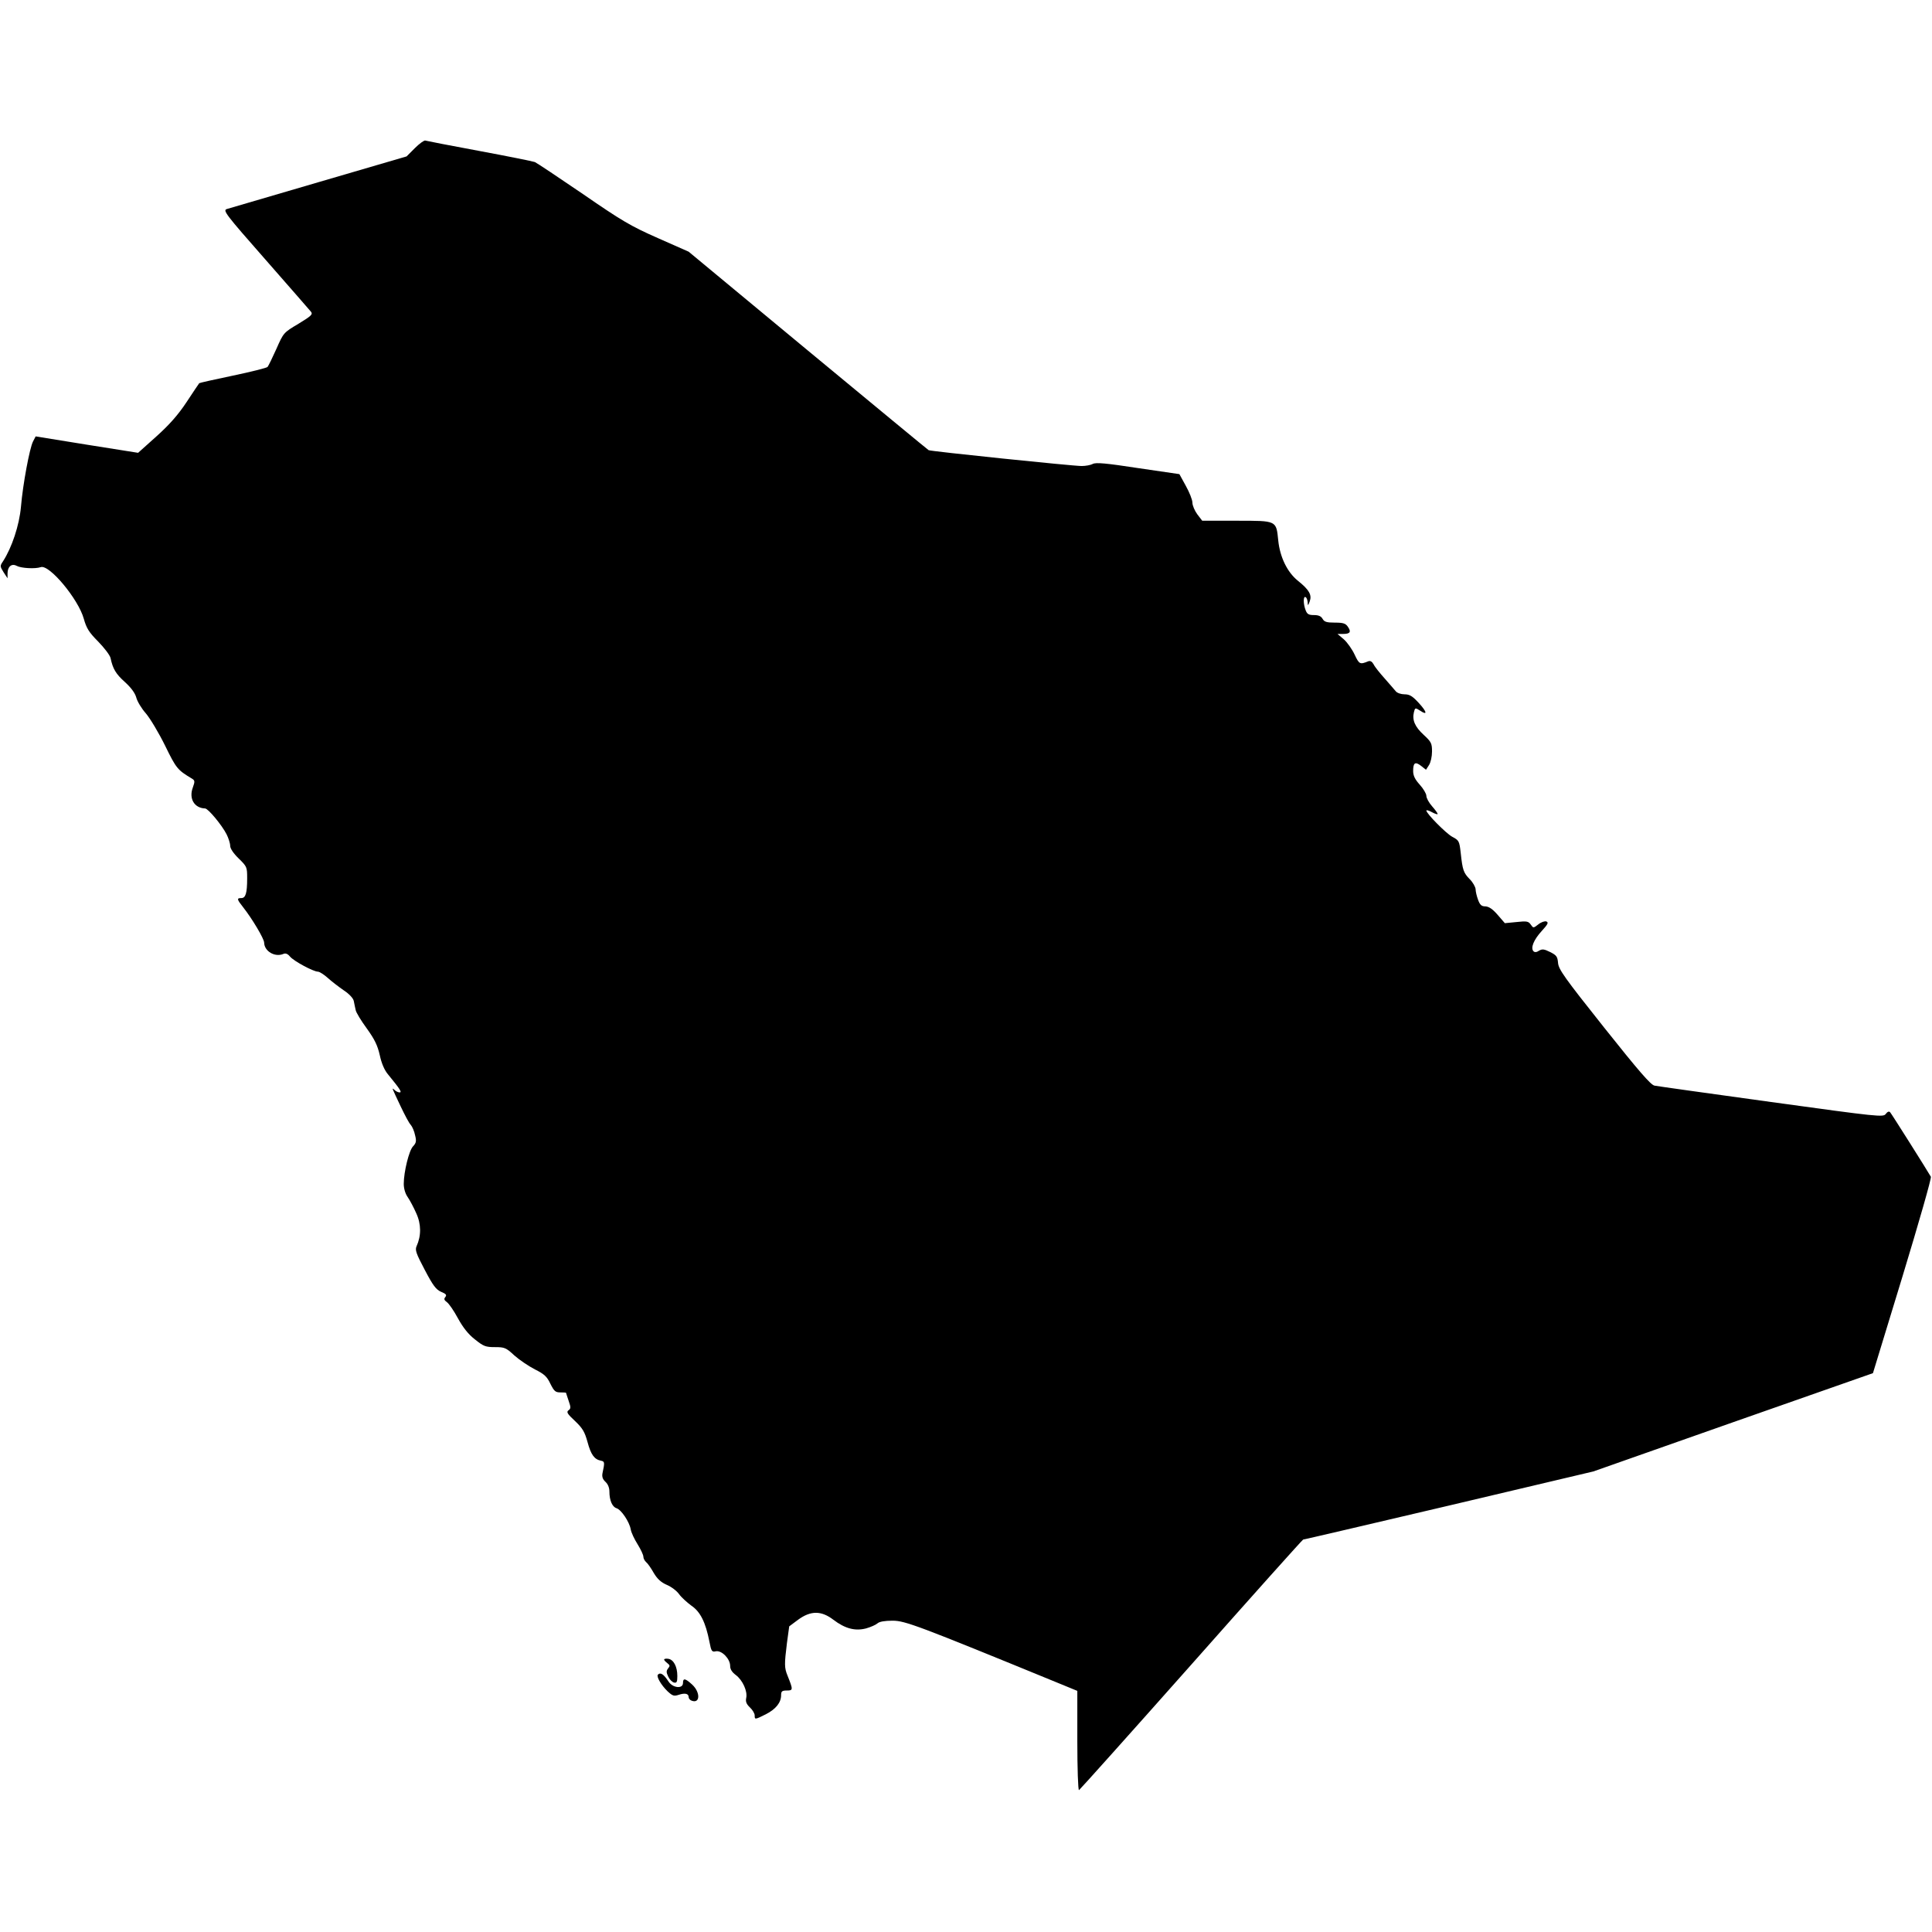
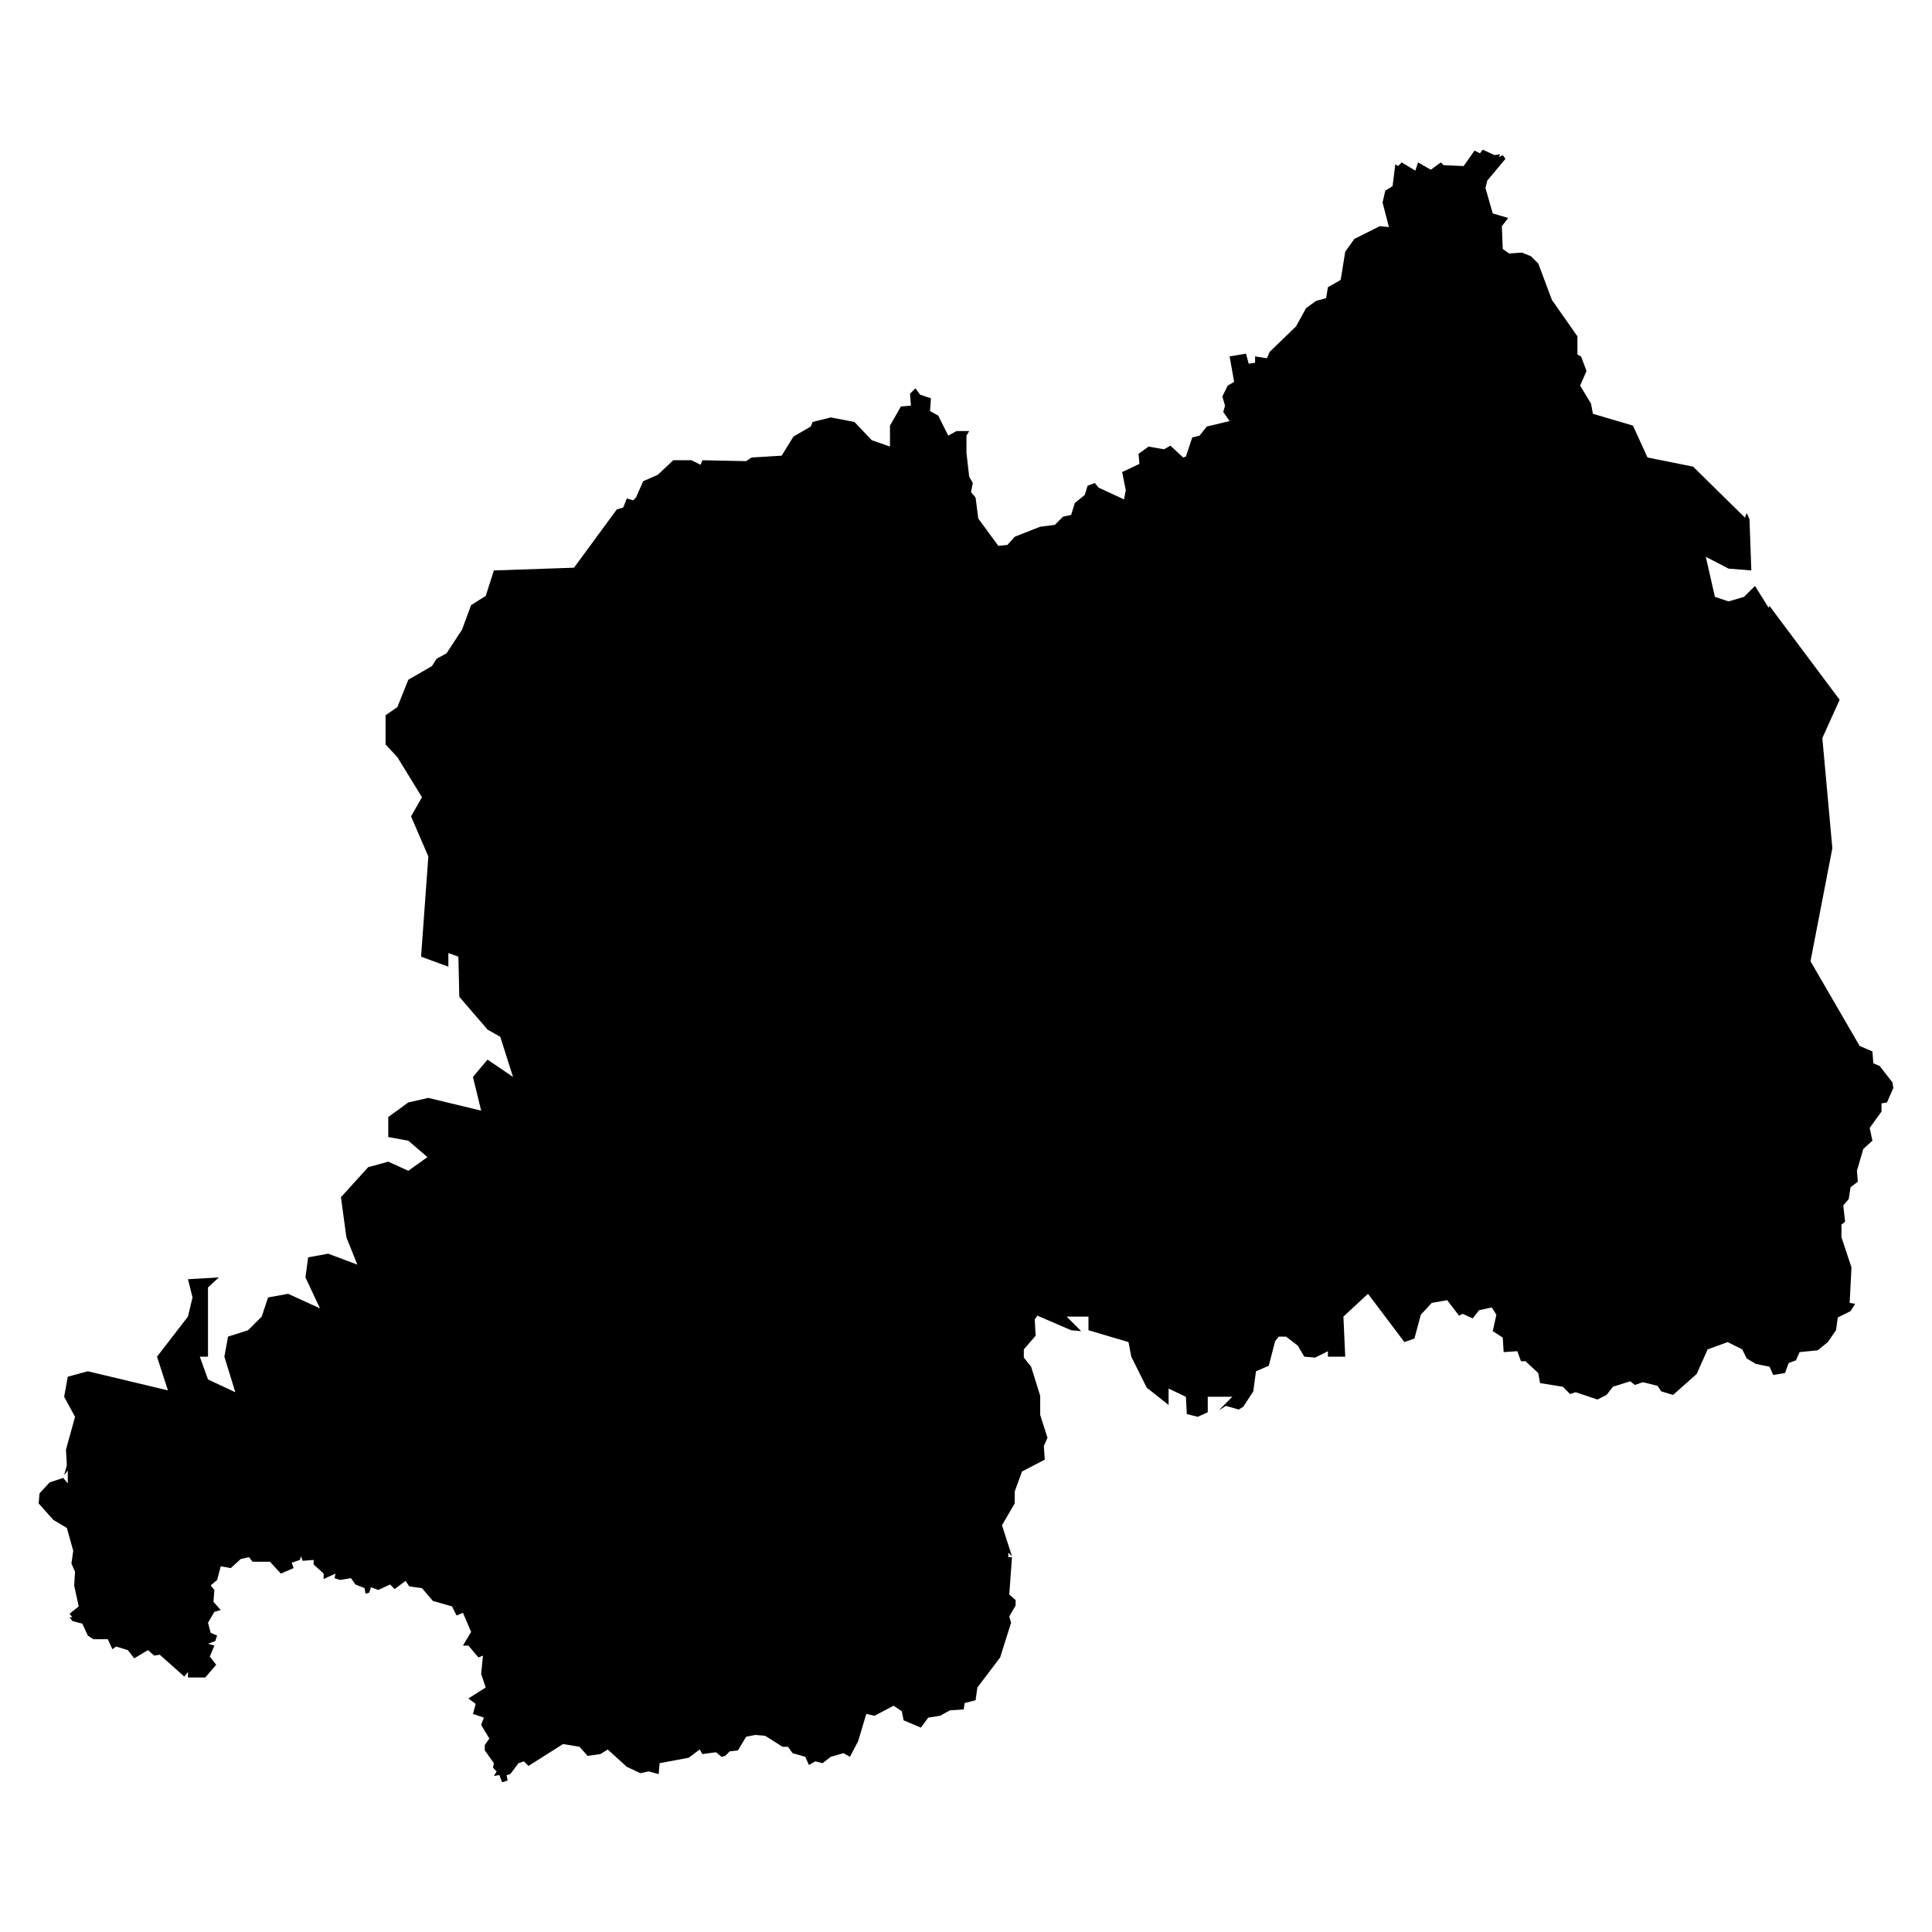
- <svg xmlns="http://www.w3.org/2000/svg" version="1.0" width="1024pt" height="1024pt" viewBox="0 0 1024 1024" preserveAspectRatio="xMidYMid meet">
-   <g transform="translate(0,1024) scale(0.1,-0.1)" fill="#000000" stroke="none">
-     <path d="M2199 9455 l-44 -44 -465 -136 c-256 -75 -475 -139 -488 -143 -22 -7 -7 -27 205 -268 125 -143 234 -267 241 -276 11 -14 3 -22 -66 -64 -79 -47 -79 -47 -117 -133 -21 -47 -42 -90 -47 -96 -5 -5 -88 -26 -184 -46 -96 -20 -176 -38 -178 -40 -2 -2 -32 -47 -67 -100 -45 -68 -92 -121 -160 -182 l-97 -87 -271 43 -272 44 -14 -27 c-18 -35 -54 -227 -64 -347 -9 -98 -48 -215 -95 -288 -17 -25 -16 -27 3 -58 l21 -32 0 26 c0 36 22 54 48 40 24 -13 99 -17 128 -7 45 16 199 -169 228 -273 14 -50 27 -72 76 -121 33 -34 63 -73 66 -88 12 -57 28 -84 76 -127 32 -29 53 -57 60 -81 5 -21 28 -59 51 -85 23 -27 69 -104 102 -171 59 -121 66 -129 141 -174 17 -10 18 -15 6 -48 -22 -59 8 -109 65 -111 16 0 89 -88 114 -137 10 -20 19 -48 19 -61 0 -14 17 -40 45 -67 44 -43 45 -46 45 -105 0 -79 -8 -105 -31 -105 -25 0 -24 -6 10 -49 48 -61 111 -167 111 -187 1 -46 57 -79 102 -60 11 5 23 1 35 -14 20 -24 124 -80 148 -80 8 0 32 -15 52 -33 21 -19 59 -48 85 -66 29 -19 50 -42 53 -56 3 -14 7 -36 10 -48 2 -13 29 -57 59 -98 41 -57 57 -89 69 -142 9 -43 25 -80 44 -102 63 -77 75 -95 61 -95 -8 0 -20 6 -27 13 -16 14 -16 16 33 -88 21 -44 44 -88 53 -97 8 -9 19 -34 23 -55 8 -31 6 -41 -11 -59 -21 -22 -49 -135 -49 -199 0 -24 8 -52 21 -70 11 -16 32 -55 45 -85 27 -58 27 -120 2 -175 -9 -20 -3 -38 43 -125 44 -84 60 -105 87 -117 27 -11 31 -17 22 -28 -8 -10 -6 -16 9 -27 11 -8 37 -46 58 -85 27 -49 55 -85 90 -112 46 -37 57 -41 106 -41 51 0 59 -3 103 -44 27 -24 76 -57 109 -74 50 -25 64 -38 82 -76 20 -40 27 -46 53 -46 16 0 30 -1 30 -2 0 -2 7 -21 14 -43 12 -34 12 -41 -1 -50 -12 -9 -6 -19 35 -57 40 -38 51 -57 66 -111 18 -67 36 -92 71 -99 20 -4 21 -8 8 -68 -3 -18 2 -31 16 -44 13 -12 21 -31 21 -52 0 -46 15 -81 38 -88 25 -8 68 -72 75 -112 3 -18 20 -53 37 -80 16 -26 30 -55 30 -65 0 -9 7 -22 15 -29 8 -6 26 -32 40 -57 19 -32 39 -50 69 -63 24 -10 53 -32 65 -49 12 -17 42 -44 65 -61 48 -32 76 -89 96 -191 10 -52 13 -56 35 -51 31 5 75 -40 75 -78 0 -18 10 -33 30 -48 36 -27 63 -86 55 -122 -4 -19 1 -32 20 -50 14 -13 25 -32 25 -42 0 -23 1 -23 59 6 53 27 81 62 81 101 0 21 5 25 31 25 33 0 33 4 3 79 -17 41 -17 60 -3 173 l12 88 47 35 c67 49 123 49 187 0 62 -47 115 -61 173 -46 25 7 52 19 61 27 10 9 38 14 80 14 66 0 135 -26 867 -326 l112 -46 0 -265 c0 -146 4 -263 9 -261 4 2 272 301 595 665 323 365 590 663 593 663 4 0 351 81 772 180 l766 181 741 261 741 260 157 514 c86 283 154 520 150 527 -20 35 -208 333 -216 342 -6 6 -14 3 -23 -9 -13 -18 -34 -16 -607 63 -326 45 -605 84 -619 87 -20 4 -84 78 -267 308 -210 264 -241 308 -244 342 -3 34 -8 41 -42 58 -32 16 -42 17 -59 7 -13 -9 -23 -9 -29 -3 -17 17 1 61 43 107 33 36 38 46 25 51 -8 3 -27 -3 -42 -15 -27 -21 -27 -21 -41 -1 -12 17 -21 19 -75 13 l-62 -6 -38 44 c-26 30 -46 44 -65 45 -21 0 -29 8 -39 35 -7 19 -13 44 -13 56 -1 12 -14 36 -31 53 -33 34 -38 47 -48 140 -7 62 -9 66 -45 85 -33 18 -137 123 -137 139 0 4 14 0 30 -9 17 -9 30 -13 30 -9 0 3 -13 22 -30 41 -16 18 -30 43 -30 55 0 11 -16 38 -35 59 -26 29 -35 48 -35 73 0 44 11 51 43 26 l25 -20 16 25 c9 14 16 45 16 72 0 43 -4 51 -44 88 -47 43 -62 79 -52 120 6 24 7 25 32 9 41 -28 38 -8 -6 40 -34 37 -49 46 -76 46 -18 0 -39 7 -46 16 -7 9 -34 39 -59 68 -25 28 -52 61 -58 74 -9 16 -18 21 -29 17 -44 -18 -48 -16 -72 35 -13 28 -39 65 -57 81 l-34 29 30 0 c37 0 44 11 25 38 -12 18 -25 22 -69 22 -44 0 -56 4 -65 20 -8 14 -21 20 -46 20 -28 0 -36 5 -44 26 -13 33 -13 77 0 69 6 -3 10 -16 11 -28 0 -19 2 -18 11 6 12 34 -3 61 -63 109 -56 45 -95 125 -104 213 -11 107 -6 105 -220 105 l-183 0 -26 34 c-14 19 -26 47 -26 62 0 15 -16 55 -35 89 l-34 62 -219 32 c-169 26 -224 31 -240 22 -11 -6 -38 -11 -59 -11 -47 0 -802 78 -811 84 -4 2 -292 240 -640 528 l-632 524 -163 72 c-145 64 -192 92 -398 234 -129 88 -243 164 -254 169 -11 4 -144 31 -295 59 -151 28 -280 53 -286 55 -6 2 -31 -16 -55 -40z" />
-     <path d="M3520 1444 c0 -4 8 -12 17 -19 14 -11 15 -15 4 -28 -10 -13 -10 -21 1 -44 7 -15 21 -29 31 -31 14 -3 17 4 17 35 0 50 -20 87 -48 91 -12 2 -22 0 -22 -4z" />
-     <path d="M3487 1364 c-9 -10 17 -55 51 -88 27 -25 34 -27 59 -19 33 11 53 7 53 -12 0 -7 7 -16 16 -19 45 -17 47 44 3 85 -37 34 -49 36 -49 9 0 -33 -55 -27 -77 8 -25 38 -42 50 -56 36z" />
-   </g>
+ <svg xmlns="http://www.w3.org/2000/svg" width="1000" height="1000" viewBox="0 0 1000 1000" fill="currentColor" fill-rule="evenodd">
+   <path d="M363.56 238.22L386.19 238.69L389.01 236.8L404.57 235.86L410.69 225.96L419.65 220.77L420.59 218.42L430.01 216.06L442.27 218.42L451.22 227.84L460.65 231.14L460.65 220.3L466.3 210.4L471.49 209.93L471.02 203.8L473.84 200.97L476.2 204.27L481.86 206.16L481.38 212.76L485.63 215.12L490.81 225.49L495.05 223.13L501.65 223.13L500.24 225.49L500.24 234.44L501.65 246.7L503.53 250L502.59 254.72L504.95 257.54L506.36 268.39L516.73 282.53L521.44 282.06L525.21 277.82L538.41 272.63L545.95 271.69L550.19 267.44L554.43 266.5L556.32 260.37L561.5 256.13L562.92 251.42L566.69 250L568.57 252.36L581.77 258.49L582.71 253.77L580.82 244.34L589.78 240.1L589.31 234.92L594.49 231.14L602.5 232.56L605.8 230.67L612.4 236.8L613.81 236.33L617.11 226.43L620.88 225.49L624.65 220.77L636.44 217.94L633.14 213.23L634.08 209.93L632.67 205.22L635.49 199.56L638.79 197.67L636.44 184.47L644.92 183.06L646.33 188.25L649.63 187.77L649.63 184.47L655.76 185.42L657.17 182.12L670.84 168.92L676.02 159.49L681.21 155.72L686.39 154.31L687.33 148.65L693.93 144.88L696.29 130.27L701 123.67L714.2 117.07L718.91 117.54L715.61 104.81L717.03 98.68L720.8 96.33L722.21 85.01L723.62 85.96L725.51 84.07L732.58 88.31L733.99 84.07L740.59 87.84L745.77 84.07L747.19 85.48L757.56 85.96L763.21 77.94L766.04 79.36L767.45 77.47L773.58 80.3L776.41 79.83L775.94 81.24L777.82 80.3L779.23 82.19L769.81 93.5L768.87 97.27L772.64 110.47L780.65 112.82L777.35 117.07L777.82 128.85L781.12 131.21L787.72 130.74L792.43 132.62L796.2 136.39L803.27 155.25L816.47 174.1L816.47 183.53L818.35 184.47L821.18 192.02L817.88 199.56L823.53 208.99L824.48 214.17L845.21 220.3L852.75 236.8L876.32 241.52L903.18 267.92L904.12 265.56L905.54 268.86L906.48 295.26L894.7 294.32L882.92 288.19L887.63 308.93L894.7 311.29L902.71 308.93L908.37 303.27L915.43 314.59L915.91 313.65L952.19 362.21L943.24 382.01L948.42 439.06L937.11 497.53L962.56 541.39L969.16 544.22L969.63 550.35L972.93 551.76L979.53 560.25L980 563.08L976.7 570.62L973.87 571.1L973.87 575.34L967.75 583.83L969.16 590.43L964.45 594.68L961.15 605.99L961.62 611.65L957.85 614.48L956.91 620.61L954.08 623.92L955.02 632.41L953.14 633.82L953.14 640.42L958.32 655.99L957.38 674.38L960.21 674.85L957.85 678.63L951.25 681.93L950.31 688.53L946.07 694.66L940.88 698.91L931.46 699.85L929.57 704.1L925.8 705.51L923.92 710.7L917.79 711.65L915.91 707.4L908.84 705.98L904.12 703.15L901.77 698.44L894.23 694.66L883.86 698.44L878.2 711.17L865.95 722.02L859.82 720.14L857.94 717.31L850.4 715.42L846.16 716.83L843.8 714.95L834.85 717.78L831.55 722.02L826.83 724.38L815.52 720.61L812.7 721.55L808.92 717.78L797.14 715.89L796.2 710.7L789.6 704.57L787.25 704.57L785.36 699.38L778.29 699.85L777.82 692.31L772.64 689L774.52 680.51L772.16 676.74L765.57 678.16L762.27 682.4L757.08 680.04L755.2 680.99L749.07 672.97L741.06 674.38L735.41 680.51L732.11 692.78L726.92 694.66L708.07 669.67L695.35 681.46L696.29 702.21L687.33 702.21L687.33 699.38L680.74 702.68L675.08 702.21L671.78 696.55L665.66 691.83L661.89 691.83L660 694.19L656.7 706.93L650.1 709.76L648.69 720.14L643.51 728.15L641.15 729.57L634.55 727.68L630.78 730.04L637.85 722.97L625.13 722.97L625.13 730.98L619.94 733.34L614.29 731.93L613.81 722.97L604.86 718.72L604.86 727.21L593.55 718.25L585.54 702.21L584.12 694.66L563.39 688.53L563.39 681.46L552.08 681.46L559.62 689L554.43 688.53L537 680.99L535.58 682.87L536.05 691.36L529.93 698.44L529.93 702.68L533.7 707.4L538.41 722.49L538.41 732.4L542.18 744.19L540.29 748.44L540.77 755.51L528.98 761.65L525.21 772.02L525.21 778.16L518.62 789.48L523.8 805.52L521.91 803.63L521.91 805.99L523.8 805.99L522.39 825.33L525.68 828.16L525.68 830.99L522.39 836.66L523.33 839.96L517.67 857.89L505.89 873.46L504.95 880.06L499.29 881.48L498.82 884.78L491.75 885.25L486.57 888.08L480.44 889.03L476.67 894.22L467.72 890.44L466.77 885.72L462.53 882.89L452.64 888.08L448.39 887.14L444.15 901.29L439.91 909.32L436.61 907.43L430.01 909.32L425.77 912.62L422 911.68L418.7 913.56L416.82 909.32L410.22 907.43L407.86 904.13L405.04 904.13L396.08 898.46L390.9 897.99L386.19 898.94L381.94 906.01L377.7 906.49L375.35 908.84L373.46 909.32L370.63 906.96L363.56 907.9L362.15 905.54L356.49 909.79L341.41 912.62L340.94 918.28L335.76 916.87L331.52 917.81L324.45 914.51L314.55 905.54L310.78 907.9L304.18 908.84L299.94 904.13L291.46 902.71L273.55 914.03L271.19 911.68L268.37 912.62L264.12 918.28L262.24 918.75L262.71 921.58L259.88 922.53L258.47 918.75L255.64 919.23L257.05 916.87L255.17 914.98L255.64 912.62L250.93 906.01L250.93 903.18L253.28 899.88L249.04 892.8L250.46 889.03L244.8 887.14L246.22 881.95L242.44 879.12L251.4 873.46L249.04 866.38L249.99 856.94L247.63 857.89L242.44 851.75L239.62 851.75L243.86 844.68L239.62 834.77L236.32 836.18L233.96 831.47L224.06 828.64L218.41 822.03L211.81 821.09L209.93 818.26L204.27 822.5L201.91 820.14L195.79 822.97L192.02 821.56L191.08 824.39L189.19 824.86L188.72 822.03L184.01 820.14L181.65 816.84L175.99 817.79L173.17 816.84L173.64 814.48L167.51 817.31L167.51 814.48L162.33 809.76L162.33 807.41L156.67 807.88L155.73 805.52L155.26 807.41L151.02 808.82L151.96 811.65L145.36 814.48L139.71 808.35L130.75 808.35L128.87 805.99L124.62 806.93L119.44 811.65L114.26 810.71L112.37 817.79L109.07 820.62L110.96 822.97L110.49 829.11L114.26 833.35L110.96 834.3L107.66 839.96L109.07 845.15L112.37 846.56L111.43 849.39L107.66 850.81L110.96 851.75L108.6 857.42L111.9 861.66L106.24 868.27L97.29 868.27L97.29 865.44L95.41 867.8L82.68 856.47L79.85 856.94L76.55 854.11L69.48 858.36L66.19 854.11L60.06 852.23L58.17 853.64L55.82 848.45L48.28 848.45L45.45 846.56L42.62 840.43L37.44 839.02L36.02 837.13L37.44 837.13L36.02 835.24L40.74 831.47L38.38 820.62L38.85 813.54L36.97 809.29L37.91 802.69L34.61 790.89L27.54 786.65L20 778.16L20.47 772.97L25.66 767.31L32.72 764.95L35.08 767.78L35.08 761.17L33.2 763.53L34.61 758.34L34.14 750.33L38.85 733.34L33.2 722.97L35.08 712.59L45.45 709.76L86.92 719.66L81.27 702.21L97.29 681.46L99.65 671.55L97.29 662.12L113.31 661.18L107.66 666.36L107.66 702.21L103.42 702.21L107.66 714L121.8 720.61L116.14 702.21L118.03 691.83L128.39 688.53L135.46 681.46L138.76 671.55L149.13 669.67L165.63 677.21L158.09 661.18L159.5 650.8L169.87 648.91L184.95 654.57L179.29 640.42L176.47 619.67L190.6 604.11L200.97 601.28L211.34 605.99L221.24 598.92L211.34 590.43L200.97 588.54L200.97 578.17L211.34 570.62L221.71 568.27L249.04 574.87L244.8 557.42L252.34 548.46L265.54 557.42L258.94 536.67L252.34 532.9L237.73 515.92L237.26 495.17L232.08 493.29L232.08 500.36L217.94 495.17L221.71 443.3L212.75 422.56L218.41 412.66L205.68 391.91L199.56 385.31L199.56 370.22L205.68 365.98L211.34 351.83L223.59 344.76L225.95 340.99L231.13 338.16L239.15 325.9L243.86 313.17L251.4 308.46L255.64 295.26L297.11 293.84L319.26 263.67L322.56 262.73L324.45 258.02L327.75 258.96L329.16 257.54L332.93 249.06L340.47 245.76L348.48 238.22L357.91 238.22L362.62 240.57Z" />
</svg>
